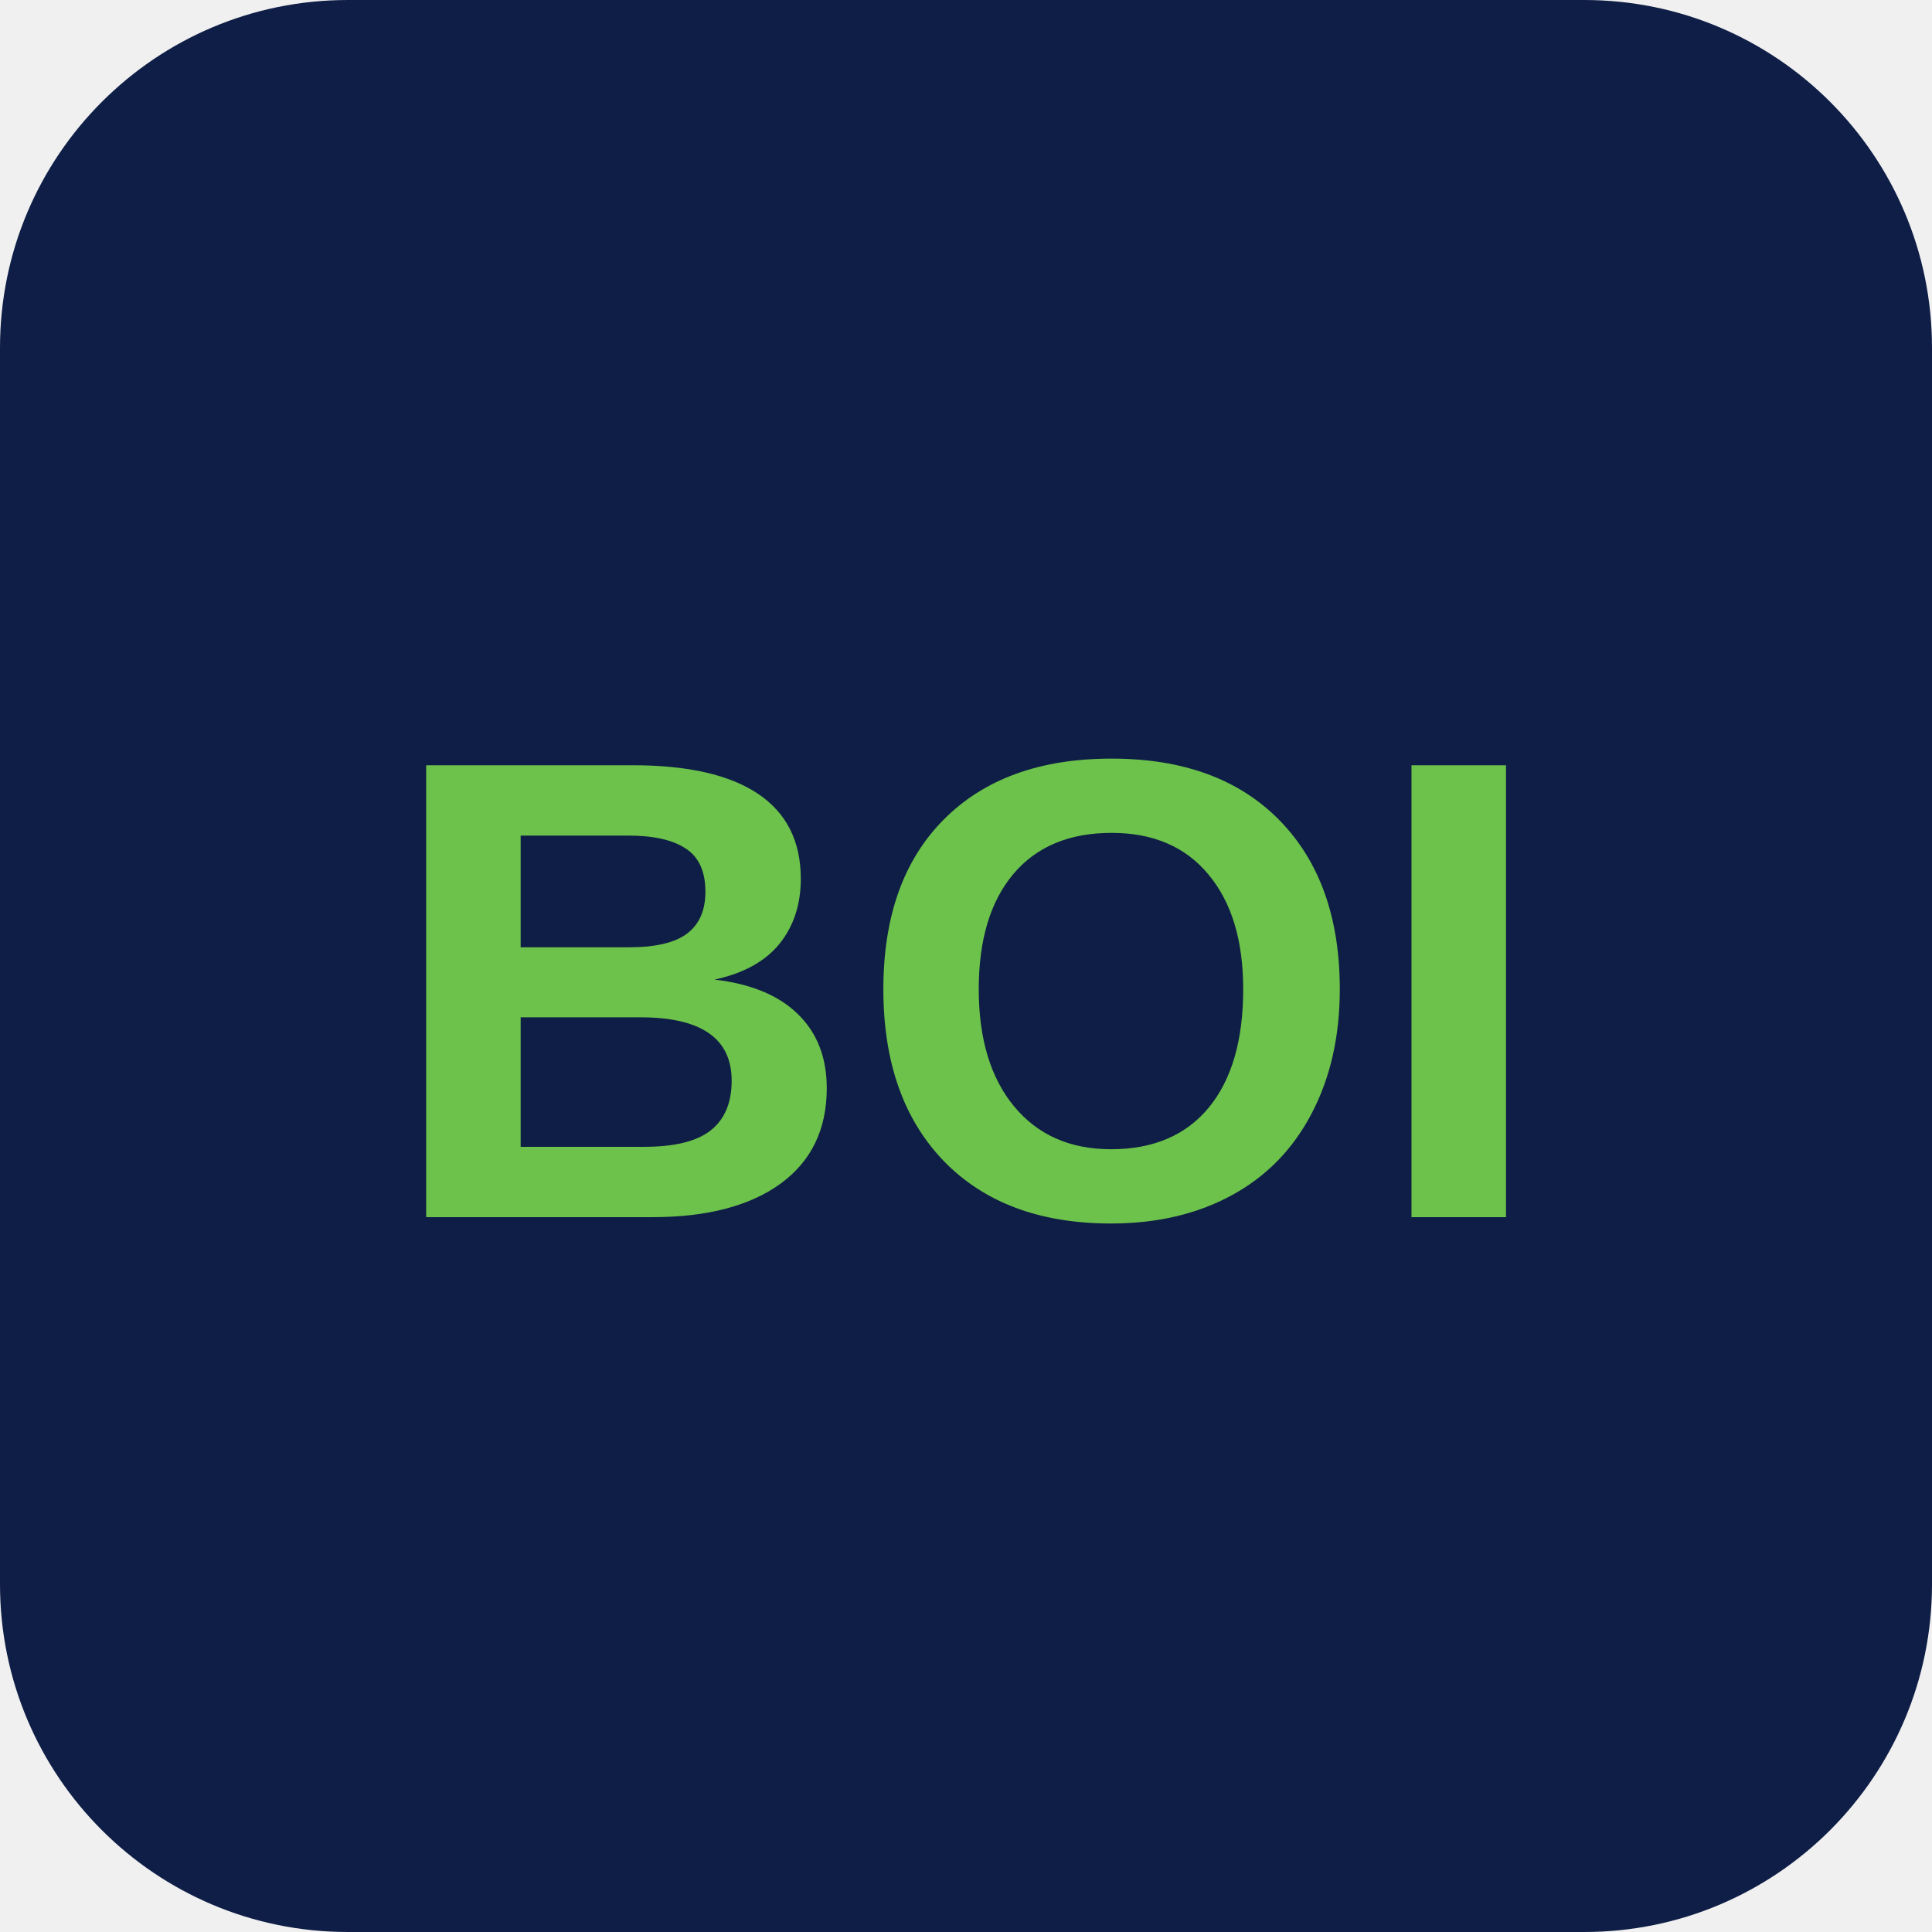
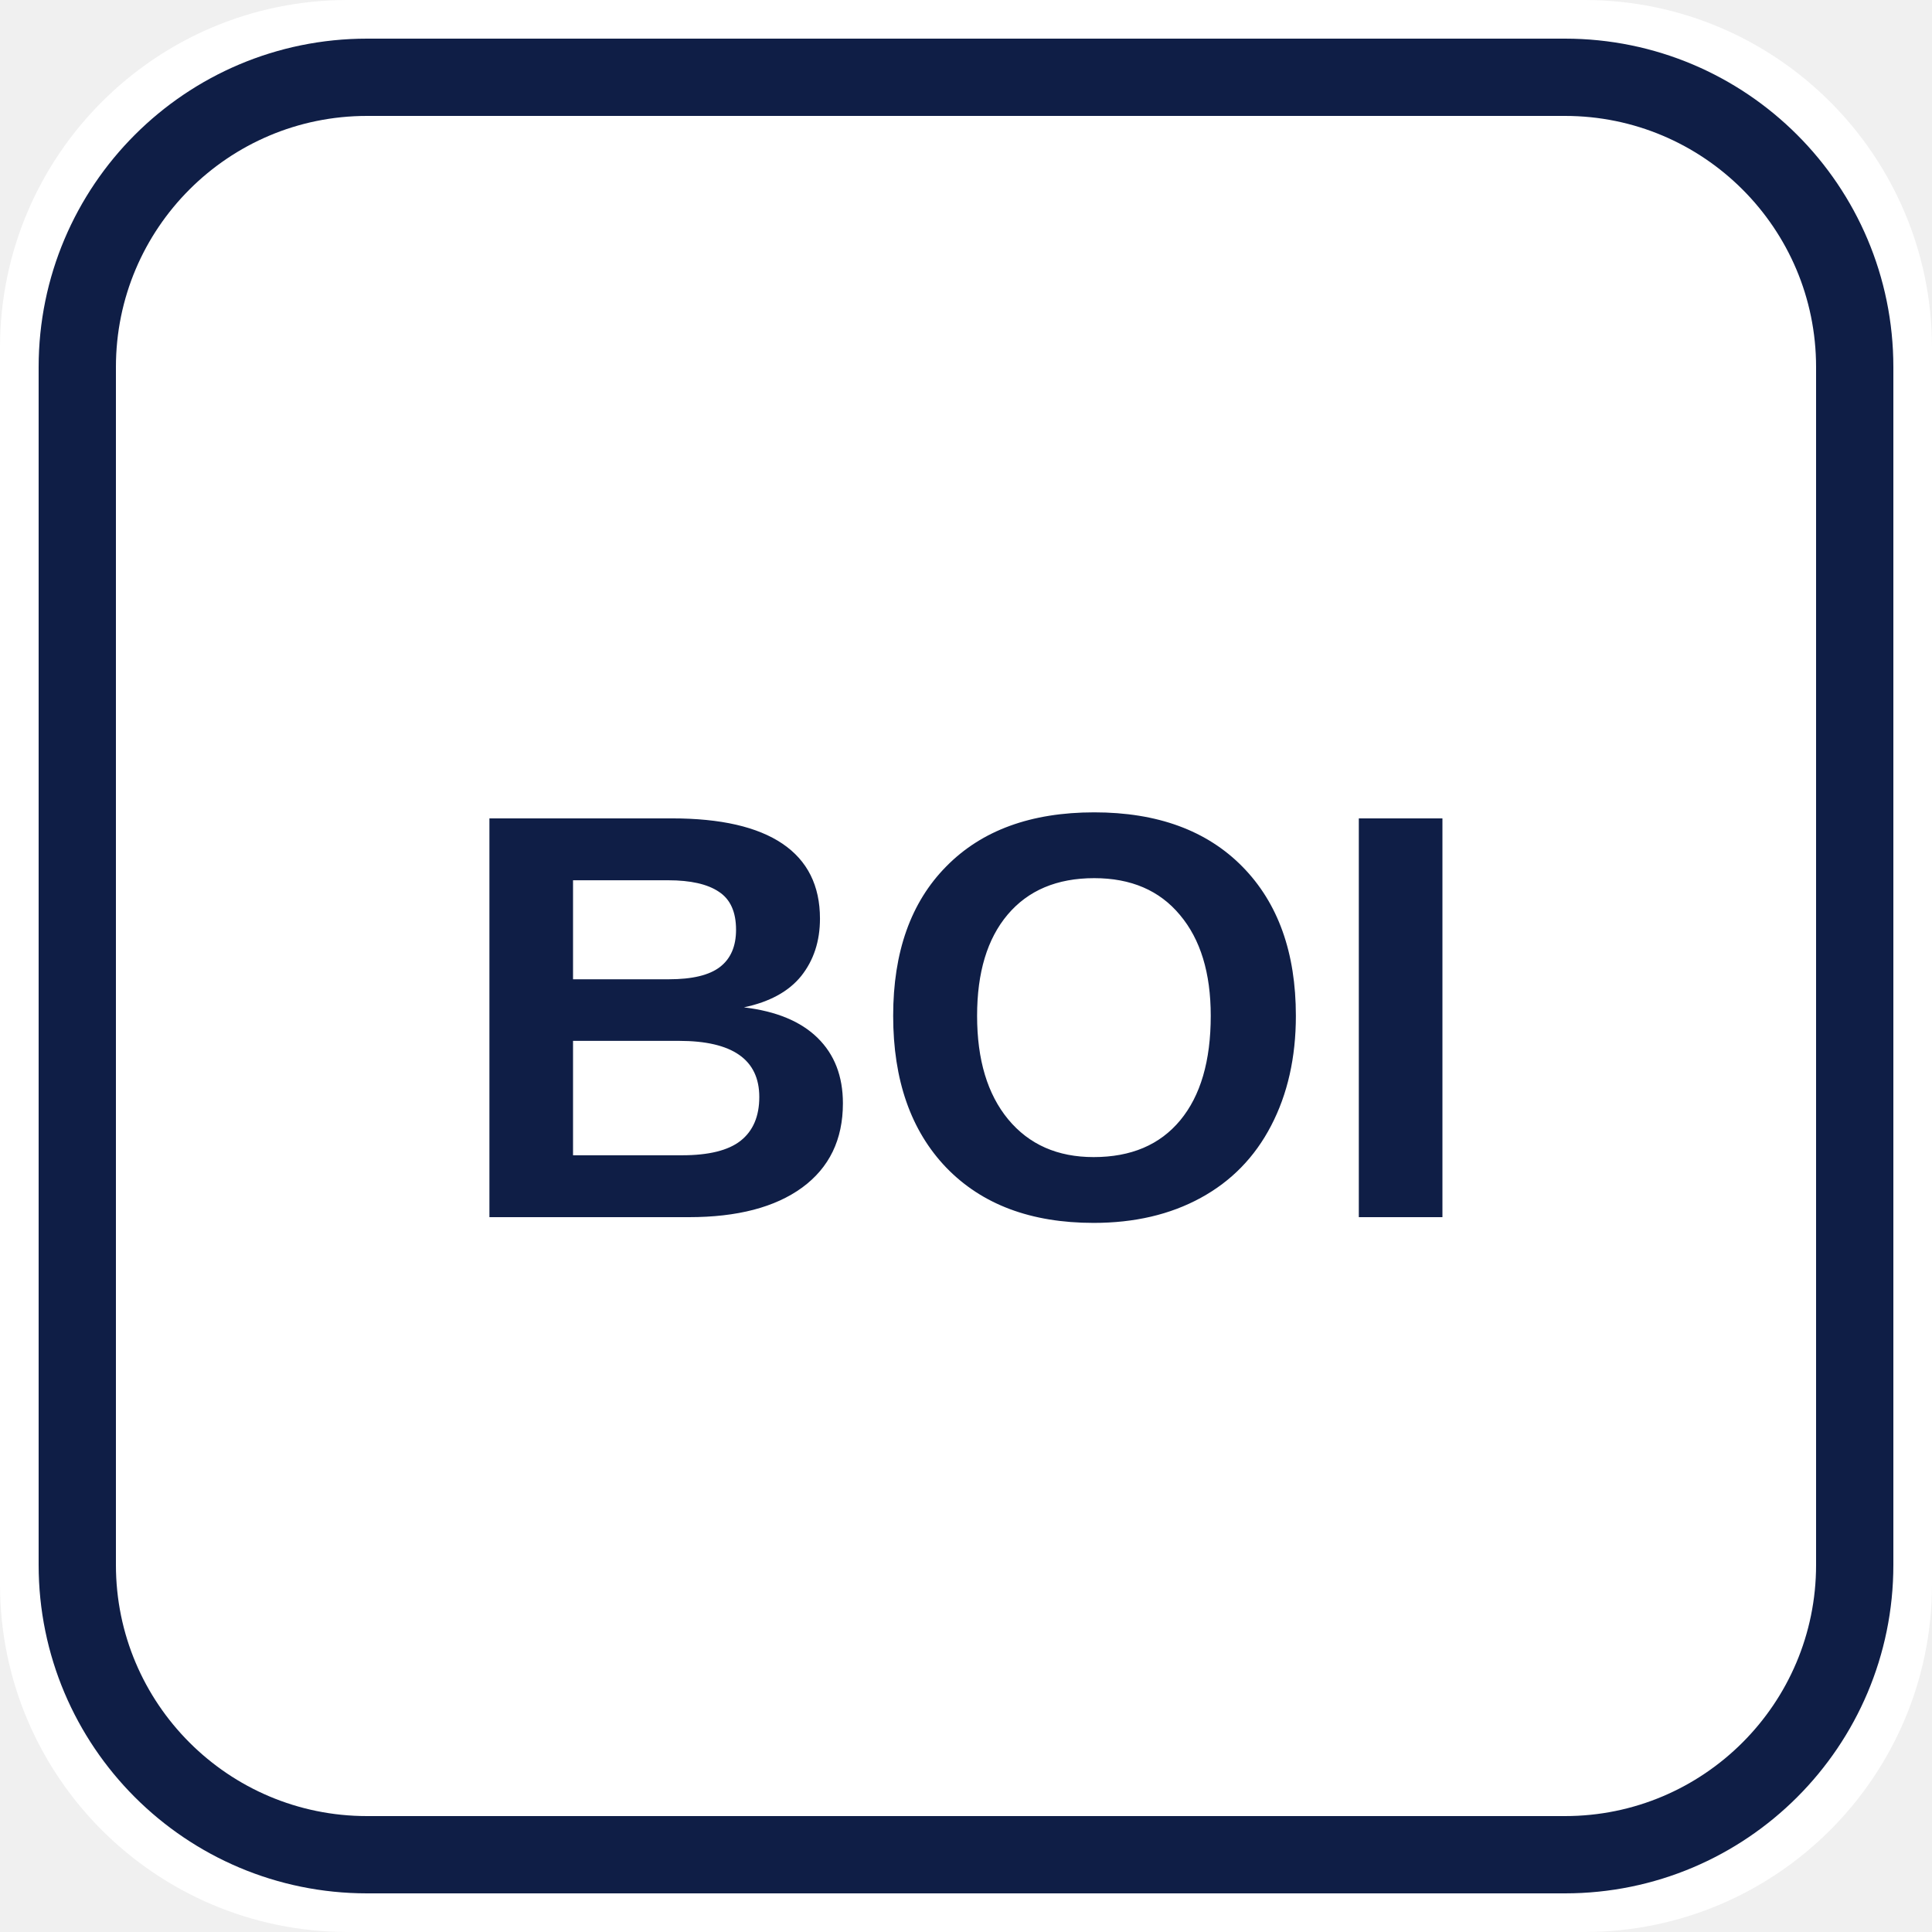
<svg xmlns="http://www.w3.org/2000/svg" viewBox="0 0 100 100">
-   <rect width="100" height="100" rx="18" fill="#0f1e46" />
-   <text x="50" y="63" font-size="34" font-family="Arial, sans-serif" font-weight="bold" text-anchor="middle" fill="#6cc24a">BOI</text>
+   <rect width="100" height="100" rx="18" fill="#ffffff" />
+   <rect x="4" y="4" width="92" height="92" rx="15" fill="none" stroke="#0f1e46" stroke-width="4" />
+   <text x="50" y="63" font-size="30" font-family="Arial, sans-serif" font-weight="bold" text-anchor="middle" fill="#0f1e46">BOI</text>
</svg>
